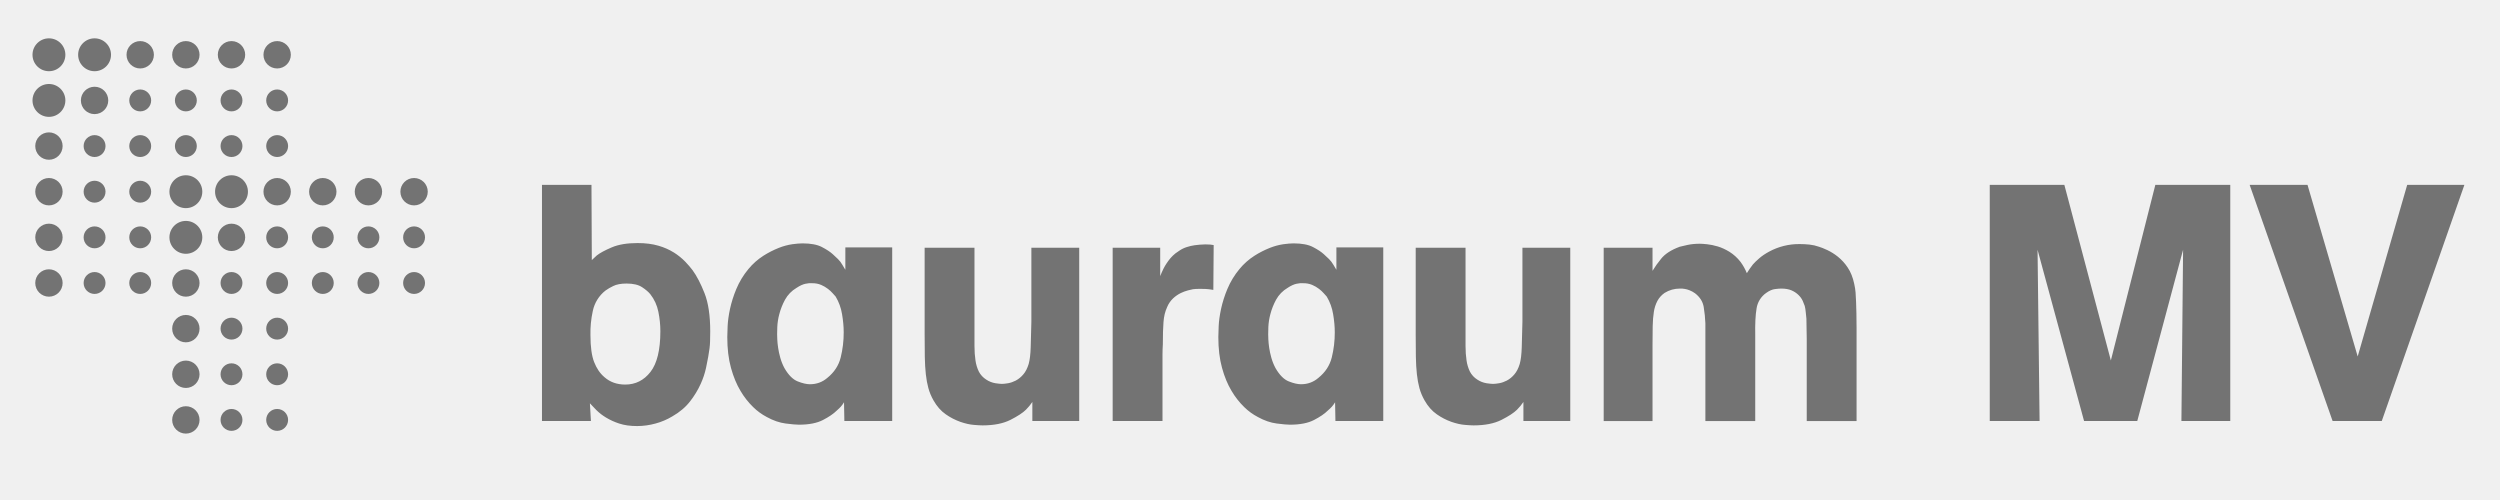
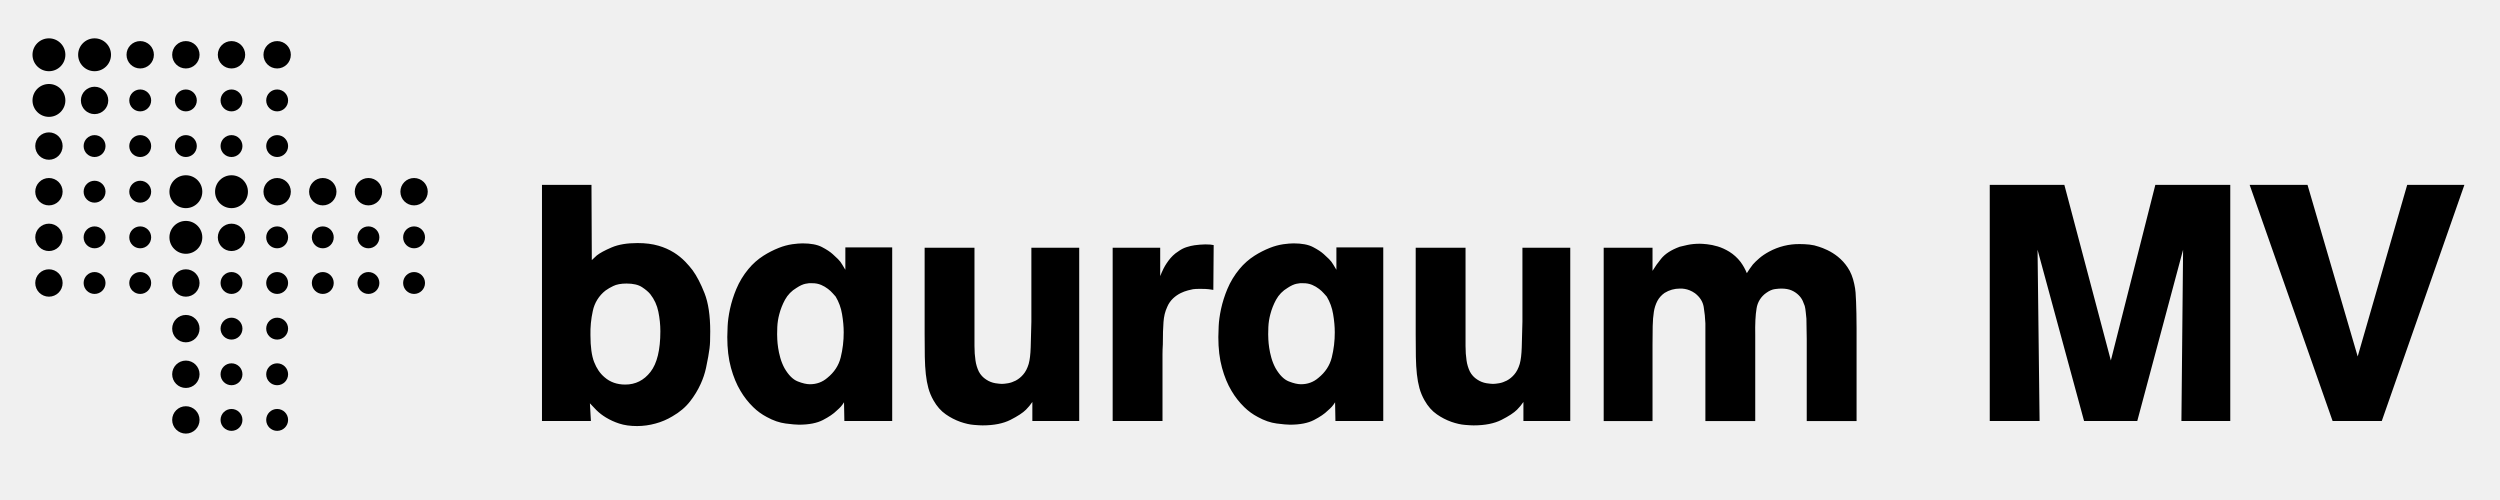
<svg xmlns="http://www.w3.org/2000/svg" viewBox="0 0 2000 400">
-   <path d="M473.44 208.09c.89-.89 1.56-1.51 2-1.87.44-.36 1.11-.98 2-1.87 2.49-1.96 6.45-4.1 11.88-6.42 5.43-2.32 12.32-3.48 20.68-3.48 6.41 0 12.01.72 16.81 2.14a48.47 48.47 0 0 1 12.41 5.49 48.88 48.88 0 0 1 8.81 7.09c2.4 2.5 4.4 4.82 6.01 6.96 3.38 4.64 6.58 10.8 9.6 18.47 3.02 7.67 4.54 17.84 4.54 30.51 0 2.14-.05 4.86-.13 8.16-.09 3.3-.58 7.36-1.48 12.18a480 480 0 0 1-1.74 8.83 63 63 0 0 1-4.29 12.85 68.18 68.18 0 0 1-8.45 13.92c-3.58 4.64-8.31 8.66-14.21 12.04a52.16 52.16 0 0 1-13.54 5.75 55.41 55.41 0 0 1-14.61 2.01c-5.54 0-10.32-.67-14.35-2.01a50.36 50.36 0 0 1-10.59-4.82 41.12 41.12 0 0 1-7.64-5.89c-2.06-2.05-3.8-3.88-5.23-5.49l.81 14.18h-39.15V147.88h39.6l.27 60.21Zm1.87 81.55c1.96 5.07 4.72 9.12 8.3 12.14 4.46 3.91 9.99 5.87 16.59 5.87 8.2 0 14.94-3.38 20.2-10.14 5.26-6.76 7.89-17.6 7.89-32.54 0-5.16-.54-10.36-1.61-15.6a33.07 33.07 0 0 0-6.42-14c-1.43-1.78-3.61-3.64-6.56-5.6-2.94-1.96-7.09-2.94-12.44-2.94-4.46 0-8.03.67-10.7 2a41.17 41.17 0 0 0-6.16 3.6 27.87 27.87 0 0 0-10.17 16.4 80.91 80.91 0 0 0-1.87 19.34c0 9.25.98 16.4 2.94 21.47ZM676.29 197.92h37.47v138.89h-38.27l-.27-14.99a25.05 25.05 0 0 1-2.54 3.48c-.8.9-1.92 1.97-3.34 3.21-2.5 2.5-6.16 5-10.97 7.49-4.82 2.5-11.24 3.75-19.27 3.75-2.14 0-5.67-.31-10.57-.94-4.91-.63-9.95-2.36-15.12-5.22a45.7 45.7 0 0 1-10.84-7.89 61.66 61.66 0 0 1-10.17-12.98c-3.12-5.17-5.67-11.33-7.63-18.47-1.97-7.13-2.94-15.34-2.94-24.62 0-1.78.09-4.68.27-8.7.18-4.01.8-8.56 1.87-13.65a91.96 91.96 0 0 1 5.08-16.06 62.74 62.74 0 0 1 9.63-15.92 51.42 51.42 0 0 1 12.04-10.7 72.92 72.92 0 0 1 12.31-6.29 48.3 48.3 0 0 1 10.84-2.94c3.3-.44 6.02-.67 8.16-.67 6.6 0 11.77.98 15.52 2.94 3.75 1.97 6.6 3.84 8.56 5.62a92.43 92.43 0 0 1 4.28 4.01 20.71 20.71 0 0 1 3.48 4.55l2.41 4.01V197.9Zm-31.71 29.04c-2.23.45-4.68 1.56-7.36 3.35a24.76 24.76 0 0 0-9.23 9.5 51.47 51.47 0 0 0-4.55 11.51 47.96 47.96 0 0 0-1.61 10.3c-.09 3.04-.13 5-.13 5.89s.04 2.27.13 4.15c.09 1.87.31 4.06.67 6.56.36 2.5.94 5.18 1.74 8.03a41.1 41.1 0 0 0 3.35 8.3c3.21 5.53 6.73 9.06 10.57 10.57 3.83 1.52 7.09 2.27 9.77 2.27 5.35 0 9.99-1.69 13.92-5.08 5.53-4.46 9.1-9.9 10.7-16.32a82.2 82.2 0 0 0 2.41-20.07c0-4.64-.45-9.54-1.34-14.72a39.74 39.74 0 0 0-5.08-13.92c-.54-.54-1.3-1.38-2.27-2.54a25.7 25.7 0 0 0-3.88-3.61 25.39 25.39 0 0 0-5.49-3.21 17.68 17.68 0 0 0-7.09-1.34 16.56 16.56 0 0 0-5.22.4ZM863.35 336.82h-37.47v-15.25a41.18 41.18 0 0 1-5.08 6.16c-2.5 2.5-6.65 5.22-12.44 8.16-5.8 2.94-13.25 4.42-22.35 4.42-1.43 0-3.76-.13-7-.4s-6.79-1.07-10.68-2.41a48.79 48.79 0 0 1-11.67-6.02c-3.89-2.68-7.19-6.42-9.9-11.24a42.66 42.66 0 0 1-4.07-9.77c-.9-3.3-1.58-7-2.03-11.11-.45-4.1-.72-8.74-.82-13.92-.09-5.17-.13-11.24-.13-18.2V198.2h39.87v78.56c0 4.26.27 8.12.8 11.58a30.14 30.14 0 0 0 2.68 8.92 16.69 16.69 0 0 0 5.89 6.39 18.7 18.7 0 0 0 7.36 2.93c2.41.35 4.15.53 5.22.53 1.25 0 2.9-.18 4.95-.53 2.05-.36 4.1-1.07 6.16-2.13a20.61 20.61 0 0 0 5.89-4.79c1.87-2.13 3.35-4.97 4.42-8.52.89-3.19 1.43-7.64 1.61-13.32.18-5.68.36-12.52.54-20.5V198.2h38.27v138.62ZM928.14 220.94a74.33 74.33 0 0 1 2.66-6.02 43.47 43.47 0 0 1 5.62-8.43 29.85 29.85 0 0 1 3.88-3.75 31.64 31.64 0 0 1 3.08-2.14 22.04 22.04 0 0 1 6.02-2.94c2.23-.71 4.32-1.2 6.29-1.47a72.3 72.3 0 0 1 8.56-.67c3.03 0 5.26.18 6.69.54l-.27 35.86c-.9-.18-2.1-.36-3.61-.54a50.45 50.45 0 0 0-5.75-.27h-2.68c-1.43 0-2.86.09-4.28.27-.89.18-2.23.49-4.01.94a30.9 30.9 0 0 0-5.75 2.14 25.2 25.2 0 0 0-6.02 4.15 20.18 20.18 0 0 0-4.82 6.96 31.61 31.61 0 0 0-2.01 5.75 40.4 40.4 0 0 0-.94 6.29c-.18 2.32-.31 4.91-.4 7.76-.09 2.86-.13 6.25-.13 10.17-.18 2.68-.27 5.35-.27 8.03v53.25h-39.87V198.19h38.03v22.75ZM1069.14 197.92h37.47v138.89h-38.27l-.27-14.99a25.05 25.05 0 0 1-2.54 3.48c-.8.9-1.92 1.97-3.35 3.21-2.5 2.5-6.16 5-10.97 7.49-4.82 2.5-11.24 3.75-19.27 3.75-2.14 0-5.67-.31-10.57-.94-4.91-.63-9.95-2.36-15.12-5.22a45.7 45.7 0 0 1-10.84-7.89 61.66 61.66 0 0 1-10.17-12.98c-3.12-5.17-5.67-11.33-7.63-18.47-1.97-7.13-2.94-15.34-2.94-24.62 0-1.78.09-4.68.27-8.7.18-4.01.8-8.56 1.87-13.65a91.96 91.96 0 0 1 5.08-16.06 62.74 62.74 0 0 1 9.63-15.92 51.42 51.42 0 0 1 12.04-10.7 72.92 72.92 0 0 1 12.31-6.29 48.3 48.3 0 0 1 10.84-2.94c3.3-.44 6.02-.67 8.16-.67 6.6 0 11.77.98 15.52 2.94 3.75 1.97 6.6 3.84 8.56 5.62a92.43 92.43 0 0 1 4.28 4.01 20.71 20.71 0 0 1 3.48 4.55l2.41 4.01V197.9Zm-31.71 29.04c-2.23.45-4.68 1.56-7.36 3.35a24.76 24.76 0 0 0-9.23 9.5 51.47 51.47 0 0 0-4.55 11.51 47.96 47.96 0 0 0-1.61 10.3c-.09 3.04-.13 5-.13 5.89s.04 2.27.13 4.15c.09 1.87.31 4.06.67 6.56.36 2.5.94 5.18 1.74 8.03a41.1 41.1 0 0 0 3.35 8.3c3.21 5.53 6.73 9.06 10.57 10.57 3.83 1.52 7.09 2.27 9.77 2.27 5.35 0 9.99-1.69 13.92-5.08 5.53-4.46 9.1-9.9 10.71-16.32a82.2 82.2 0 0 0 2.41-20.07c0-4.64-.45-9.54-1.34-14.72a39.54 39.54 0 0 0-5.08-13.92c-.54-.54-1.3-1.38-2.27-2.54a25.7 25.7 0 0 0-3.88-3.61 25.39 25.39 0 0 0-5.49-3.21 17.68 17.68 0 0 0-7.09-1.34 16.56 16.56 0 0 0-5.22.4ZM1256.2 336.82h-37.47v-15.25a41.18 41.18 0 0 1-5.08 6.16c-2.5 2.5-6.65 5.22-12.44 8.16-5.8 2.94-13.25 4.42-22.35 4.42-1.43 0-3.76-.13-7-.4s-6.79-1.07-10.68-2.41a48.79 48.79 0 0 1-11.67-6.02c-3.89-2.68-7.19-6.42-9.9-11.24a42.66 42.66 0 0 1-4.07-9.77c-.9-3.3-1.58-7-2.03-11.11-.45-4.1-.72-8.74-.82-13.92-.09-5.17-.13-11.24-.13-18.2V198.2h39.87v78.56c0 4.26.27 8.12.8 11.58a30.14 30.14 0 0 0 2.68 8.92 16.69 16.69 0 0 0 5.89 6.39 18.7 18.7 0 0 0 7.36 2.93c2.41.35 4.15.53 5.22.53 1.25 0 2.9-.18 4.95-.53 2.05-.36 4.1-1.07 6.15-2.13a20.61 20.61 0 0 0 5.89-4.79c1.87-2.13 3.35-4.97 4.42-8.52.89-3.19 1.43-7.64 1.61-13.32.18-5.68.36-12.52.54-20.5V198.2h38.27v138.62ZM1322.03 216.66a81.09 81.09 0 0 1 6.84-9.63c3.13-3.92 8.1-7.13 14.9-9.63 1.25-.36 3.36-.84 6.31-1.47 2.95-.62 6.22-.94 9.8-.94 1.25 0 3.17.13 5.77.4 2.59.27 5.41.85 8.46 1.74 3.04.9 6.18 2.32 9.4 4.28a33.91 33.91 0 0 1 8.86 8.03 40.36 40.36 0 0 1 5.1 9.1c.9-1.43 1.66-2.58 2.28-3.48.63-.89 1.48-2.05 2.55-3.48 1.25-1.43 2.95-3.08 5.1-4.95s4.79-3.65 7.92-5.35a50.03 50.03 0 0 1 24.57-6.02c2.5 0 5.06.13 7.65.4 2.59.27 5.14.85 7.65 1.74 1.79.54 4.03 1.43 6.71 2.68a43.8 43.8 0 0 1 8.32 5.22 37.75 37.75 0 0 1 7.92 8.7c2.42 3.57 4.16 7.94 5.24 13.11.54 2.32.89 4.6 1.07 6.82.18 2.23.31 4.73.41 7.49.09 2.77.18 5.89.27 9.37.09 3.48.13 7.54.13 12.18v73.86h-39.87v-65.57c0-2.68-.05-5.39-.13-8.16a250.7 250.7 0 0 1-.13-8.16c-.18-1.61-.36-3.35-.53-5.22s-.44-3.52-.8-4.95a50.82 50.82 0 0 0-1.59-4.01 15.72 15.72 0 0 0-3.32-4.68 18.34 18.34 0 0 0-5.58-3.75c-2.22-.98-5.01-1.47-8.38-1.47-1.07 0-2.71.13-4.92.4-2.22.27-4.56 1.3-7.05 3.08a18.46 18.46 0 0 0-7.71 12.44c-.89 5.26-1.24 12.44-1.06 21.54v68.51h-39.88v-78.14a106.2 106.2 0 0 0-1.34-13.11c-.71-4.28-3.04-7.94-6.96-10.97a21.23 21.23 0 0 0-4.42-2.41 19.2 19.2 0 0 0-7.63-1.34c-4.46 0-8.56 1.16-12.31 3.48a18.74 18.74 0 0 0-5.75 6.42 27.8 27.8 0 0 0-2.81 8.7c-.54 3.3-.85 7.14-.94 11.51-.09 4.37-.13 9.23-.13 14.58v61.28h-39.07V198.19h39.07v18.47ZM1784.2 336.82h-39.07l1.34-137.02-36.66 137.02h-42.55l-37.22-137.02 1.63 137.02h-39.87V147.88h59.68l37.2 140.5 35.59-140.5h59.95v188.93ZM1971.52 147.88l-66.1 188.93h-39.34l-66.37-188.93h46.3l40.14 137.29 39.61-137.29h45.76Z" style="fill:#737373" />
+   <style>
+     path, circle {
+       fill: black;
+     }
+     @media (prefers-color-scheme: dark) {
+       path, circle { fill: white; }
+     }
+   </style>
+   <path d="M473.44 208.09c.89-.89 1.56-1.51 2-1.87.44-.36 1.11-.98 2-1.87 2.49-1.96 6.45-4.1 11.88-6.42 5.43-2.32 12.32-3.48 20.68-3.48 6.41 0 12.01.72 16.81 2.14a48.47 48.47 0 0 1 12.41 5.49 48.88 48.88 0 0 1 8.81 7.09c2.4 2.5 4.4 4.82 6.01 6.96 3.38 4.64 6.58 10.8 9.6 18.47 3.02 7.67 4.54 17.84 4.54 30.51 0 2.14-.05 4.86-.13 8.16-.09 3.3-.58 7.36-1.48 12.18a480 480 0 0 1-1.74 8.83 63 63 0 0 1-4.29 12.85 68.18 68.18 0 0 1-8.45 13.92c-3.58 4.64-8.31 8.66-14.21 12.04a52.16 52.16 0 0 1-13.54 5.75 55.41 55.41 0 0 1-14.61 2.01c-5.54 0-10.32-.67-14.35-2.01a50.36 50.36 0 0 1-10.59-4.82 41.12 41.12 0 0 1-7.64-5.89c-2.06-2.05-3.8-3.88-5.23-5.49l.81 14.18h-39.15V147.88h39.6l.27 60.21Zm1.87 81.55c1.96 5.07 4.72 9.12 8.3 12.14 4.46 3.91 9.99 5.87 16.59 5.87 8.2 0 14.94-3.38 20.2-10.14 5.26-6.76 7.89-17.6 7.89-32.54 0-5.16-.54-10.36-1.61-15.6a33.07 33.07 0 0 0-6.42-14c-1.43-1.78-3.61-3.64-6.56-5.6-2.94-1.96-7.09-2.94-12.44-2.94-4.46 0-8.03.67-10.7 2a41.17 41.17 0 0 0-6.16 3.6 27.87 27.87 0 0 0-10.17 16.4 80.91 80.91 0 0 0-1.87 19.34c0 9.25.98 16.4 2.94 21.47ZM676.29 197.92h37.47v138.89h-38.27l-.27-14.99a25.05 25.05 0 0 1-2.54 3.48c-.8.9-1.92 1.97-3.34 3.21-2.5 2.5-6.16 5-10.97 7.49-4.82 2.5-11.24 3.75-19.27 3.75-2.14 0-5.67-.31-10.57-.94-4.91-.63-9.95-2.36-15.12-5.22a45.7 45.7 0 0 1-10.84-7.89 61.66 61.66 0 0 1-10.17-12.98c-3.12-5.17-5.67-11.33-7.63-18.47-1.97-7.13-2.94-15.34-2.94-24.62 0-1.78.09-4.68.27-8.7.18-4.01.8-8.56 1.87-13.65a91.96 91.96 0 0 1 5.08-16.06 62.74 62.74 0 0 1 9.63-15.92 51.42 51.42 0 0 1 12.04-10.7 72.92 72.92 0 0 1 12.31-6.29 48.3 48.3 0 0 1 10.84-2.94c3.3-.44 6.02-.67 8.16-.67 6.6 0 11.77.98 15.52 2.94 3.75 1.97 6.6 3.84 8.56 5.62a92.43 92.43 0 0 1 4.28 4.01 20.71 20.71 0 0 1 3.48 4.55l2.41 4.01V197.9Zm-31.71 29.04c-2.23.45-4.68 1.56-7.36 3.35a24.76 24.76 0 0 0-9.23 9.5 51.47 51.47 0 0 0-4.55 11.51 47.96 47.96 0 0 0-1.61 10.3c-.09 3.04-.13 5-.13 5.89s.04 2.27.13 4.15c.09 1.87.31 4.06.67 6.56.36 2.5.94 5.18 1.74 8.03a41.1 41.1 0 0 0 3.35 8.3c3.21 5.53 6.73 9.06 10.57 10.57 3.83 1.52 7.09 2.27 9.77 2.27 5.35 0 9.99-1.69 13.92-5.08 5.53-4.46 9.1-9.9 10.7-16.32a82.2 82.2 0 0 0 2.41-20.07c0-4.64-.45-9.54-1.34-14.72a39.74 39.74 0 0 0-5.08-13.92c-.54-.54-1.3-1.38-2.27-2.54a25.7 25.7 0 0 0-3.88-3.61 25.39 25.39 0 0 0-5.49-3.21 17.68 17.68 0 0 0-7.09-1.34 16.56 16.56 0 0 0-5.22.4ZM863.35 336.82h-37.47v-15.25a41.18 41.18 0 0 1-5.08 6.16c-2.5 2.5-6.65 5.22-12.44 8.16-5.8 2.94-13.25 4.42-22.35 4.42-1.43 0-3.76-.13-7-.4s-6.79-1.07-10.68-2.41a48.79 48.79 0 0 1-11.67-6.02c-3.89-2.68-7.19-6.42-9.9-11.24a42.66 42.66 0 0 1-4.07-9.77c-.9-3.3-1.58-7-2.03-11.11-.45-4.1-.72-8.74-.82-13.92-.09-5.17-.13-11.24-.13-18.2V198.2h39.87v78.56c0 4.26.27 8.12.8 11.58a30.14 30.14 0 0 0 2.68 8.92 16.69 16.69 0 0 0 5.89 6.39 18.7 18.7 0 0 0 7.36 2.93c2.41.35 4.15.53 5.22.53 1.25 0 2.9-.18 4.95-.53 2.05-.36 4.1-1.07 6.16-2.13a20.61 20.61 0 0 0 5.89-4.79c1.87-2.13 3.35-4.97 4.42-8.52.89-3.19 1.43-7.64 1.61-13.32.18-5.68.36-12.52.54-20.5V198.2h38.27v138.62ZM928.14 220.94a74.33 74.33 0 0 1 2.66-6.02 43.47 43.47 0 0 1 5.62-8.43 29.85 29.85 0 0 1 3.88-3.75 31.64 31.64 0 0 1 3.08-2.14 22.04 22.04 0 0 1 6.02-2.94c2.23-.71 4.32-1.2 6.29-1.47a72.3 72.3 0 0 1 8.56-.67c3.03 0 5.26.18 6.69.54l-.27 35.86c-.9-.18-2.1-.36-3.61-.54a50.45 50.45 0 0 0-5.75-.27h-2.68c-1.43 0-2.86.09-4.28.27-.89.18-2.23.49-4.01.94a30.9 30.9 0 0 0-5.75 2.14 25.2 25.2 0 0 0-6.02 4.15 20.18 20.18 0 0 0-4.82 6.96 31.61 31.61 0 0 0-2.01 5.75 40.4 40.4 0 0 0-.94 6.29c-.18 2.32-.31 4.91-.4 7.76-.09 2.86-.13 6.25-.13 10.17-.18 2.68-.27 5.35-.27 8.03v53.25h-39.87V198.19h38.03v22.75ZM1069.14 197.92h37.47v138.89h-38.27l-.27-14.99a25.05 25.05 0 0 1-2.54 3.48c-.8.9-1.92 1.97-3.35 3.21-2.5 2.5-6.16 5-10.97 7.49-4.82 2.5-11.24 3.75-19.27 3.75-2.14 0-5.67-.31-10.57-.94-4.91-.63-9.95-2.36-15.12-5.22a45.7 45.7 0 0 1-10.84-7.89 61.66 61.66 0 0 1-10.17-12.98c-3.12-5.17-5.67-11.33-7.63-18.47-1.97-7.13-2.94-15.34-2.94-24.62 0-1.78.09-4.68.27-8.7.18-4.01.8-8.56 1.87-13.65a91.96 91.96 0 0 1 5.08-16.06 62.74 62.74 0 0 1 9.63-15.92 51.42 51.42 0 0 1 12.04-10.7 72.92 72.92 0 0 1 12.31-6.29 48.3 48.3 0 0 1 10.84-2.94c3.3-.44 6.02-.67 8.16-.67 6.6 0 11.77.98 15.52 2.94 3.75 1.97 6.6 3.84 8.56 5.62a92.43 92.43 0 0 1 4.28 4.01 20.71 20.71 0 0 1 3.48 4.55l2.41 4.01V197.9Zm-31.71 29.04c-2.23.45-4.68 1.56-7.36 3.35a24.76 24.76 0 0 0-9.23 9.5 51.47 51.47 0 0 0-4.55 11.51 47.96 47.96 0 0 0-1.61 10.3c-.09 3.04-.13 5-.13 5.89s.04 2.27.13 4.15c.09 1.87.31 4.06.67 6.56.36 2.5.94 5.18 1.74 8.03a41.1 41.1 0 0 0 3.35 8.3c3.21 5.53 6.73 9.06 10.57 10.57 3.83 1.52 7.09 2.27 9.77 2.27 5.35 0 9.99-1.69 13.92-5.08 5.53-4.46 9.1-9.9 10.71-16.32a82.2 82.2 0 0 0 2.41-20.07c0-4.64-.45-9.54-1.34-14.72a39.54 39.54 0 0 0-5.08-13.92c-.54-.54-1.3-1.38-2.27-2.54a25.7 25.7 0 0 0-3.88-3.61 25.39 25.39 0 0 0-5.49-3.21 17.68 17.68 0 0 0-7.09-1.34 16.56 16.56 0 0 0-5.22.4ZM1256.2 336.82h-37.47v-15.25a41.18 41.18 0 0 1-5.08 6.16c-2.5 2.5-6.65 5.22-12.44 8.16-5.8 2.94-13.25 4.42-22.35 4.42-1.43 0-3.76-.13-7-.4s-6.79-1.07-10.68-2.41a48.79 48.79 0 0 1-11.67-6.02c-3.89-2.68-7.19-6.42-9.9-11.24a42.66 42.66 0 0 1-4.07-9.77c-.9-3.3-1.58-7-2.03-11.11-.45-4.1-.72-8.74-.82-13.92-.09-5.17-.13-11.24-.13-18.2V198.2h39.87v78.56c0 4.26.27 8.12.8 11.58a30.14 30.14 0 0 0 2.68 8.92 16.69 16.69 0 0 0 5.89 6.39 18.7 18.7 0 0 0 7.36 2.93c2.41.35 4.15.53 5.22.53 1.25 0 2.9-.18 4.95-.53 2.05-.36 4.1-1.07 6.15-2.13a20.61 20.61 0 0 0 5.89-4.79c1.87-2.13 3.35-4.97 4.42-8.52.89-3.19 1.43-7.64 1.61-13.32.18-5.68.36-12.52.54-20.5V198.2h38.27v138.62ZM1322.03 216.66a81.09 81.09 0 0 1 6.84-9.63c3.13-3.92 8.1-7.13 14.9-9.63 1.25-.36 3.36-.84 6.31-1.47 2.95-.62 6.22-.94 9.8-.94 1.25 0 3.17.13 5.77.4 2.59.27 5.41.85 8.46 1.74 3.04.9 6.18 2.32 9.4 4.28a33.91 33.91 0 0 1 8.86 8.03 40.36 40.36 0 0 1 5.1 9.1c.9-1.43 1.66-2.58 2.28-3.48.63-.89 1.48-2.05 2.55-3.48 1.25-1.43 2.95-3.08 5.1-4.95s4.79-3.65 7.92-5.35a50.03 50.03 0 0 1 24.57-6.02c2.5 0 5.06.13 7.65.4 2.59.27 5.14.85 7.65 1.74 1.79.54 4.03 1.43 6.71 2.68a43.8 43.8 0 0 1 8.32 5.22 37.75 37.75 0 0 1 7.92 8.7c2.42 3.57 4.16 7.94 5.24 13.11.54 2.32.89 4.6 1.07 6.82.18 2.23.31 4.73.41 7.49.09 2.77.18 5.89.27 9.37.09 3.48.13 7.54.13 12.18v73.86h-39.87v-65.57c0-2.68-.05-5.39-.13-8.16a250.7 250.7 0 0 1-.13-8.16c-.18-1.61-.36-3.35-.53-5.22s-.44-3.52-.8-4.95a50.82 50.82 0 0 0-1.59-4.01 15.72 15.72 0 0 0-3.32-4.68 18.34 18.34 0 0 0-5.58-3.75c-2.22-.98-5.01-1.47-8.38-1.47-1.07 0-2.71.13-4.92.4-2.22.27-4.56 1.3-7.05 3.08a18.46 18.46 0 0 0-7.71 12.44c-.89 5.26-1.24 12.44-1.06 21.54v68.51h-39.88v-78.14a106.2 106.2 0 0 0-1.34-13.11c-.71-4.28-3.04-7.94-6.96-10.97a21.23 21.23 0 0 0-4.42-2.41 19.2 19.2 0 0 0-7.63-1.34c-4.46 0-8.56 1.16-12.31 3.48a18.74 18.74 0 0 0-5.75 6.42 27.8 27.8 0 0 0-2.81 8.7c-.54 3.3-.85 7.14-.94 11.51-.09 4.37-.13 9.23-.13 14.58v61.28h-39.07V198.19h39.07v18.47ZM1784.2 336.82h-39.07l1.34-137.02-36.66 137.02h-42.55l-37.22-137.02 1.63 137.02h-39.87V147.88h59.68l37.2 140.5 35.59-140.5h59.95v188.93ZM1971.52 147.88l-66.1 188.93h-39.34l-66.37-188.93h46.3l40.14 137.29 39.61-137.29h45.76Z" />
  <g>
-     <circle cx="185.2" cy="226.39" r="8.76" style="fill:#737373" />
-     <circle cx="185.2" cy="262.91" r="8.76" style="fill:#737373" />
-     <circle cx="185.2" cy="299.42" r="8.76" style="fill:#737373" />
-     <circle cx="185.2" cy="335.93" r="8.76" style="fill:#737373" />
-     <circle cx="221.72" cy="189.88" r="8.76" style="fill:#737373" />
-     <circle cx="258.23" cy="189.88" r="8.76" style="fill:#737373" />
-     <circle cx="294.74" cy="189.88" r="8.76" style="fill:#737373" />
-     <circle cx="331.26" cy="189.88" r="8.76" style="fill:#737373" />
-     <circle cx="221.72" cy="226.39" r="8.76" style="fill:#737373" />
-     <circle cx="221.72" cy="262.91" r="8.76" style="fill:#737373" />
-     <circle cx="221.72" cy="299.42" r="8.76" style="fill:#737373" />
-     <circle cx="221.72" cy="335.93" r="8.76" style="fill:#737373" />
-     <circle cx="258.23" cy="226.39" r="8.76" style="fill:#737373" />
-     <circle cx="294.74" cy="226.39" r="8.76" style="fill:#737373" />
-     <circle cx="331.26" cy="226.39" r="8.76" style="fill:#737373" />
+     <circle cx="185.2" cy="226.39" r="8.76" />
+     <circle cx="185.2" cy="262.91" r="8.76" />
+     <circle cx="185.2" cy="299.42" r="8.76" />
+     <circle cx="185.2" cy="335.93" r="8.76" />
+     <circle cx="221.72" cy="189.88" r="8.76" />
+     <circle cx="258.23" cy="189.88" r="8.76" />
+     <circle cx="294.74" cy="189.88" r="8.76" />
+     <circle cx="331.26" cy="189.88" r="8.76" />
+     <circle cx="221.72" cy="226.39" r="8.76" />
+     <circle cx="221.72" cy="262.91" r="8.76" />
+     <circle cx="221.72" cy="299.42" r="8.76" />
+     <circle cx="221.72" cy="335.93" r="8.76" />
+     <circle cx="258.23" cy="226.39" r="8.76" />
+     <circle cx="294.74" cy="226.39" r="8.76" />
+     <circle cx="331.26" cy="226.39" r="8.76" />
    <g>
-       <circle cx="185.2" cy="189.88" r="10.95" style="fill:#737373" />
-       <circle cx="148.69" cy="226.39" r="10.95" style="fill:#737373" />
-       <circle cx="148.69" cy="262.91" r="10.95" style="fill:#737373" />
-       <circle cx="148.69" cy="299.42" r="10.95" style="fill:#737373" />
-       <circle cx="148.69" cy="335.93" r="10.95" style="fill:#737373" />
+       <circle cx="185.2" cy="189.88" r="10.95" />
+       <circle cx="148.69" cy="226.39" r="10.95" />
+       <circle cx="148.69" cy="262.91" r="10.95" />
+       <circle cx="148.69" cy="299.42" r="10.95" />
+       <circle cx="148.69" cy="335.93" r="10.95" />
      <g>
-         <circle cx="331.26" cy="153.36" r="10.95" style="fill:#737373" />
-         <circle cx="294.74" cy="153.36" r="10.95" style="fill:#737373" />
-         <circle cx="258.23" cy="153.36" r="10.95" style="fill:#737373" />
-         <circle cx="221.72" cy="153.36" r="10.95" style="fill:#737373" />
+         <circle cx="331.26" cy="153.36" r="10.95" />
+         <circle cx="294.74" cy="153.36" r="10.95" />
+         <circle cx="258.23" cy="153.36" r="10.95" />
+         <circle cx="221.72" cy="153.36" r="10.95" />
      </g>
    </g>
    <g>
-       <circle cx="148.69" cy="189.88" r="13.15" style="fill:#737373" />
-       <circle cx="185.2" cy="153.36" r="13.15" style="fill:#737373" />
-       <circle cx="148.69" cy="153.36" r="13.15" style="fill:#737373" />
+       <circle cx="148.69" cy="189.88" r="13.15" />
+       <circle cx="185.2" cy="153.36" r="13.15" />
+       <circle cx="148.69" cy="153.36" r="13.15" />
    </g>
    <g>
-       <circle cx="75.66" cy="116.85" r="8.76" style="fill:#737373" />
-       <circle cx="75.66" cy="153.36" r="8.76" style="fill:#737373" />
-       <circle cx="75.66" cy="189.88" r="8.76" style="fill:#737373" />
-       <circle cx="75.66" cy="226.39" r="8.76" style="fill:#737373" />
-       <circle cx="112.17" cy="80.34" r="8.76" style="fill:#737373" />
-       <circle cx="148.69" cy="80.34" r="8.76" style="fill:#737373" />
-       <circle cx="185.2" cy="80.34" r="8.76" style="fill:#737373" />
-       <circle cx="221.72" cy="80.34" r="8.76" style="fill:#737373" />
-       <circle cx="112.17" cy="116.85" r="8.76" style="fill:#737373" />
-       <circle cx="112.17" cy="153.36" r="8.76" style="fill:#737373" />
-       <circle cx="112.17" cy="189.88" r="8.76" style="fill:#737373" />
-       <circle cx="112.17" cy="226.39" r="8.76" style="fill:#737373" />
-       <circle cx="148.69" cy="116.85" r="8.76" style="fill:#737373" />
-       <circle cx="185.2" cy="116.85" r="8.76" style="fill:#737373" />
-       <circle cx="221.72" cy="116.85" r="8.76" style="fill:#737373" />
+       <circle cx="75.66" cy="116.85" r="8.76" />
+       <circle cx="75.66" cy="153.36" r="8.76" />
+       <circle cx="75.66" cy="189.88" r="8.76" />
+       <circle cx="75.66" cy="226.39" r="8.76" />
+       <circle cx="112.17" cy="80.34" r="8.76" />
+       <circle cx="148.69" cy="80.34" r="8.76" />
+       <circle cx="185.2" cy="80.34" r="8.76" />
+       <circle cx="221.72" cy="80.34" r="8.76" />
+       <circle cx="112.17" cy="116.85" r="8.76" />
+       <circle cx="112.17" cy="153.36" r="8.76" />
+       <circle cx="112.17" cy="189.88" r="8.76" />
+       <circle cx="112.17" cy="226.39" r="8.76" />
+       <circle cx="148.69" cy="116.85" r="8.76" />
+       <circle cx="185.2" cy="116.85" r="8.76" />
+       <circle cx="221.72" cy="116.85" r="8.76" />
      <g>
-         <circle cx="75.66" cy="80.34" r="10.95" style="fill:#737373" />
-         <circle cx="39.15" cy="116.85" r="10.95" style="fill:#737373" />
-         <circle cx="39.15" cy="153.36" r="10.95" style="fill:#737373" />
-         <circle cx="39.15" cy="189.88" r="10.95" style="fill:#737373" />
-         <circle cx="39.15" cy="226.39" r="10.95" style="fill:#737373" />
+         <circle cx="75.66" cy="80.34" r="10.95" />
+         <circle cx="39.15" cy="116.85" r="10.95" />
+         <circle cx="39.15" cy="153.36" r="10.95" />
+         <circle cx="39.15" cy="189.88" r="10.95" />
+         <circle cx="39.15" cy="226.39" r="10.95" />
        <g>
-           <circle cx="221.72" cy="43.82" r="10.95" style="fill:#737373" />
-           <circle cx="185.2" cy="43.82" r="10.95" style="fill:#737373" />
-           <circle cx="148.69" cy="43.82" r="10.95" style="fill:#737373" />
-           <circle cx="112.17" cy="43.82" r="10.95" style="fill:#737373" />
+           <circle cx="221.72" cy="43.82" r="10.95" />
+           <circle cx="185.2" cy="43.82" r="10.95" />
+           <circle cx="148.69" cy="43.82" r="10.95" />
+           <circle cx="112.17" cy="43.82" r="10.95" />
        </g>
      </g>
      <g>
-         <circle cx="39.15" cy="80.34" r="13.15" style="fill:#737373" />
-         <circle cx="75.66" cy="43.82" r="13.15" style="fill:#737373" />
-         <circle cx="39.15" cy="43.82" r="13.15" style="fill:#737373" />
+         <circle cx="39.15" cy="80.34" r="13.15" />
+         <circle cx="75.66" cy="43.82" r="13.15" />
+         <circle cx="39.15" cy="43.82" r="13.15" />
      </g>
    </g>
  </g>
</svg>
